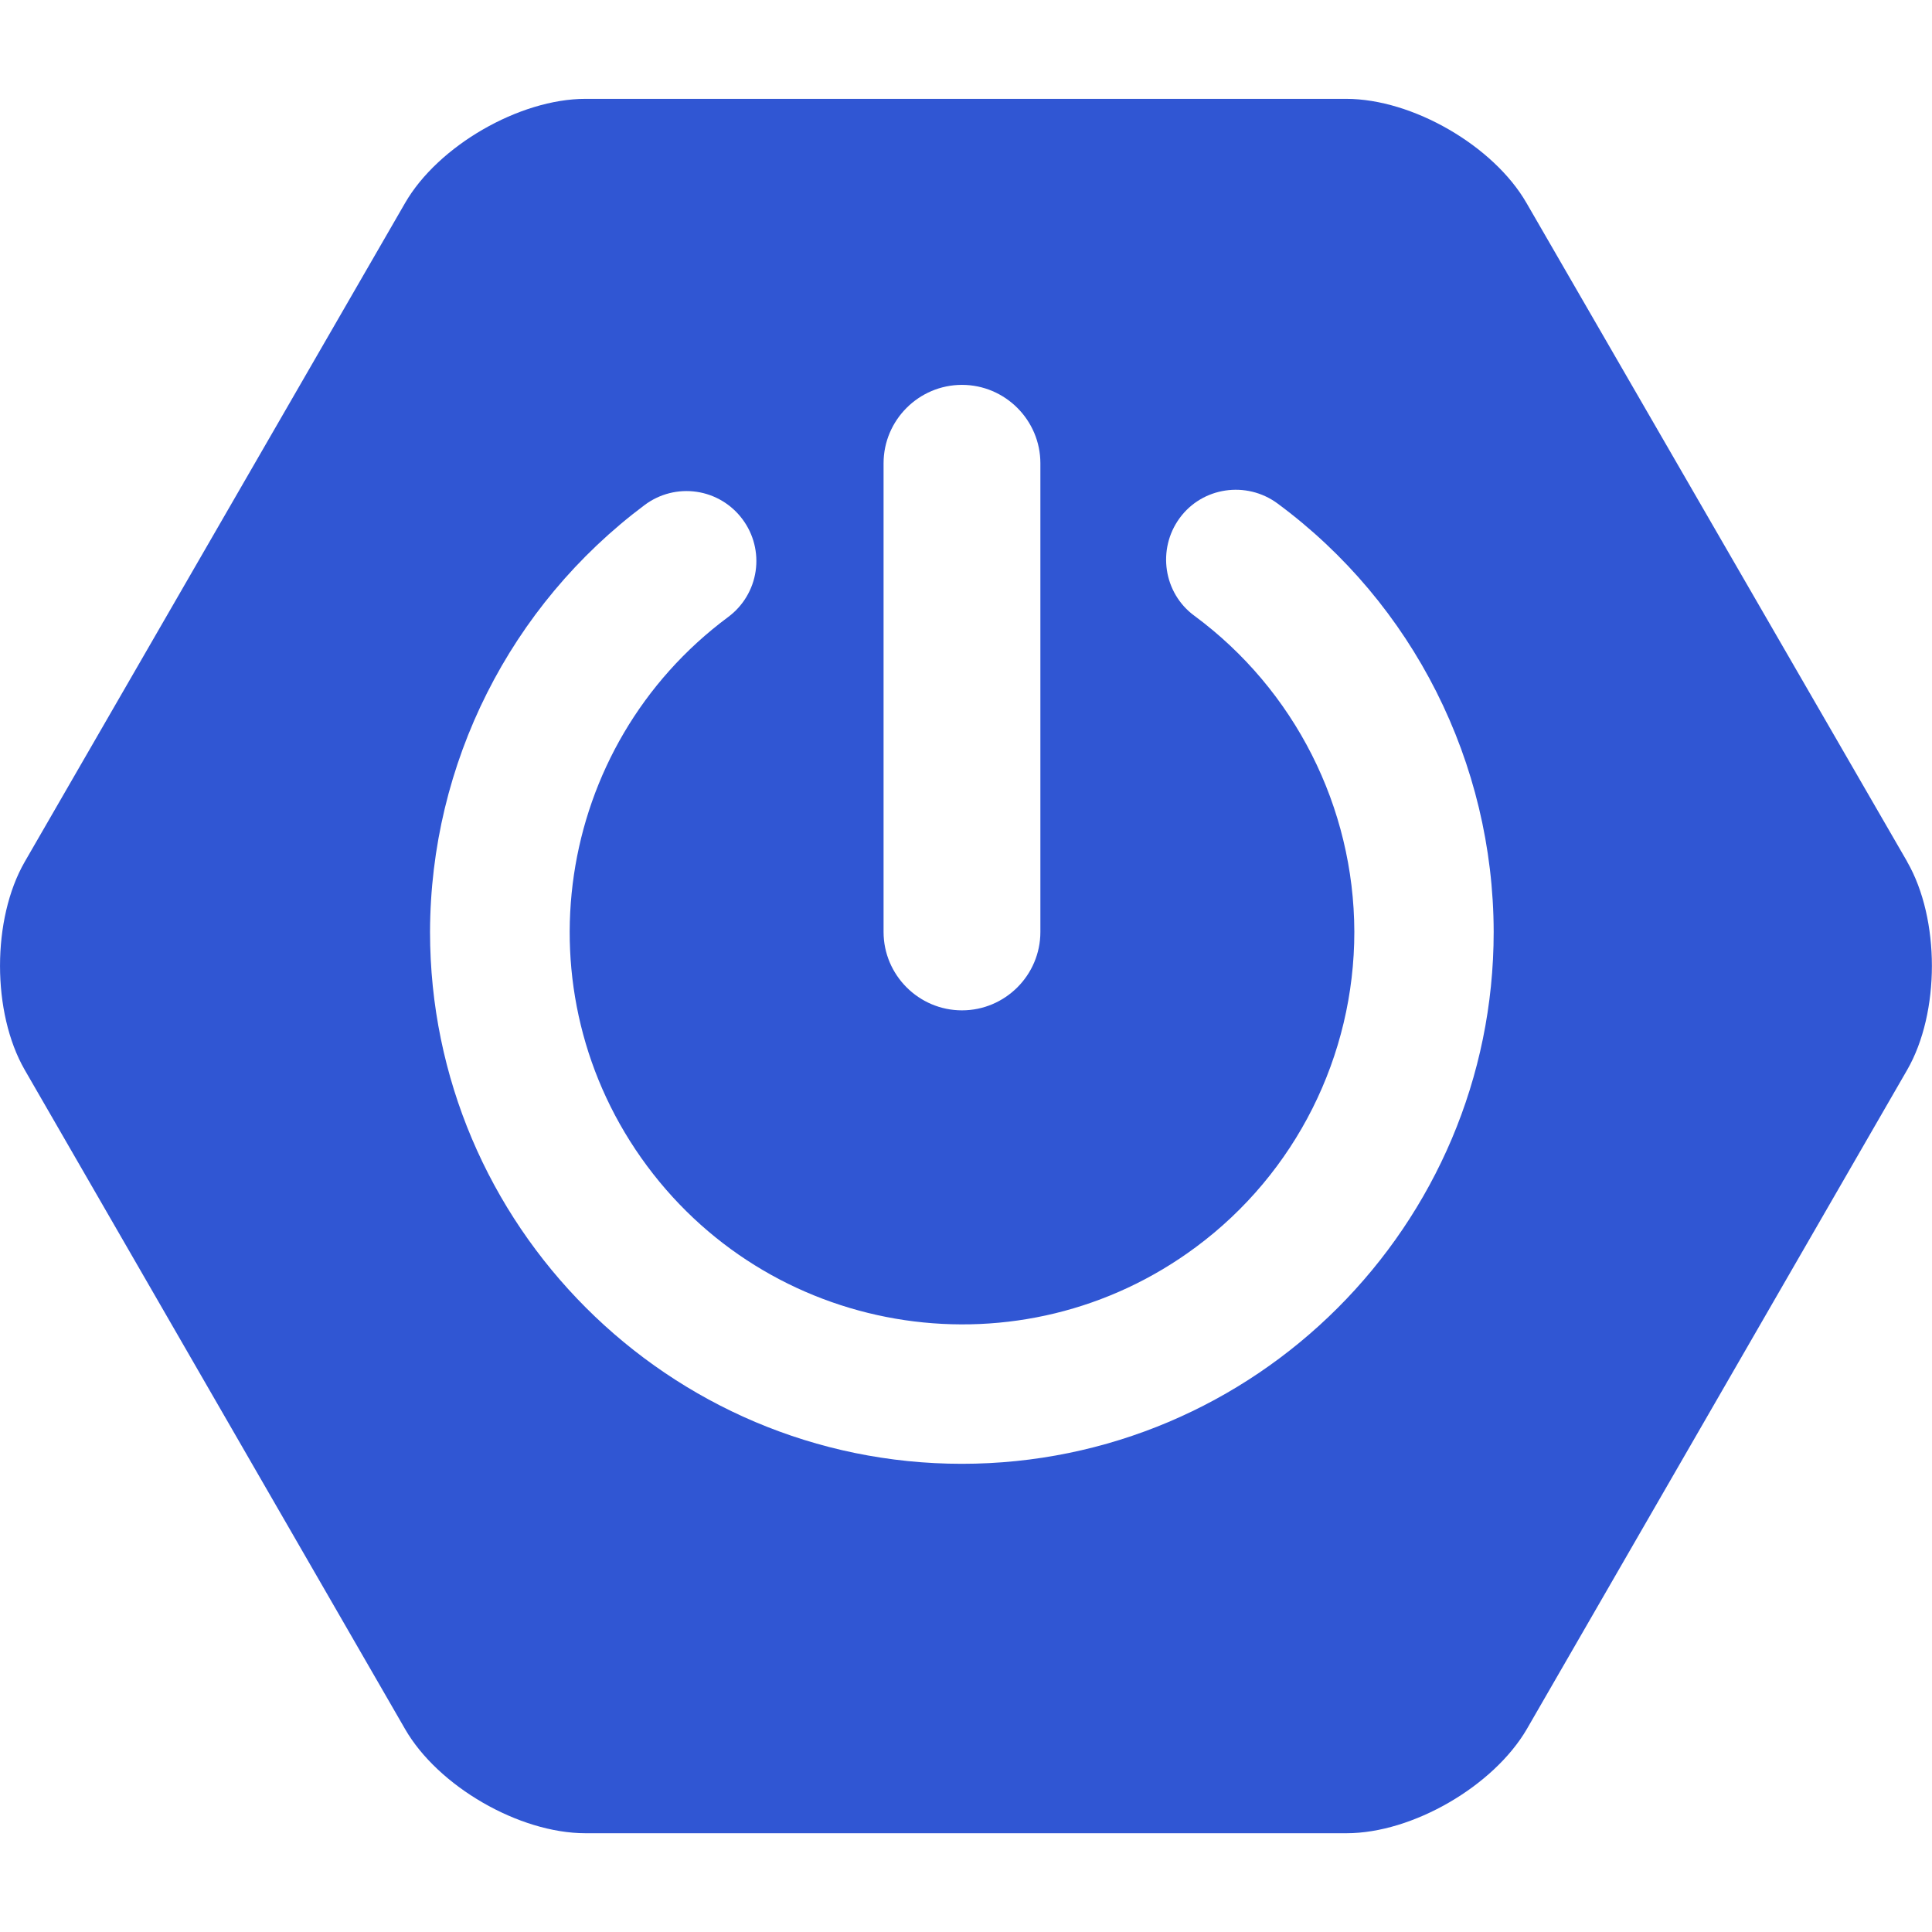
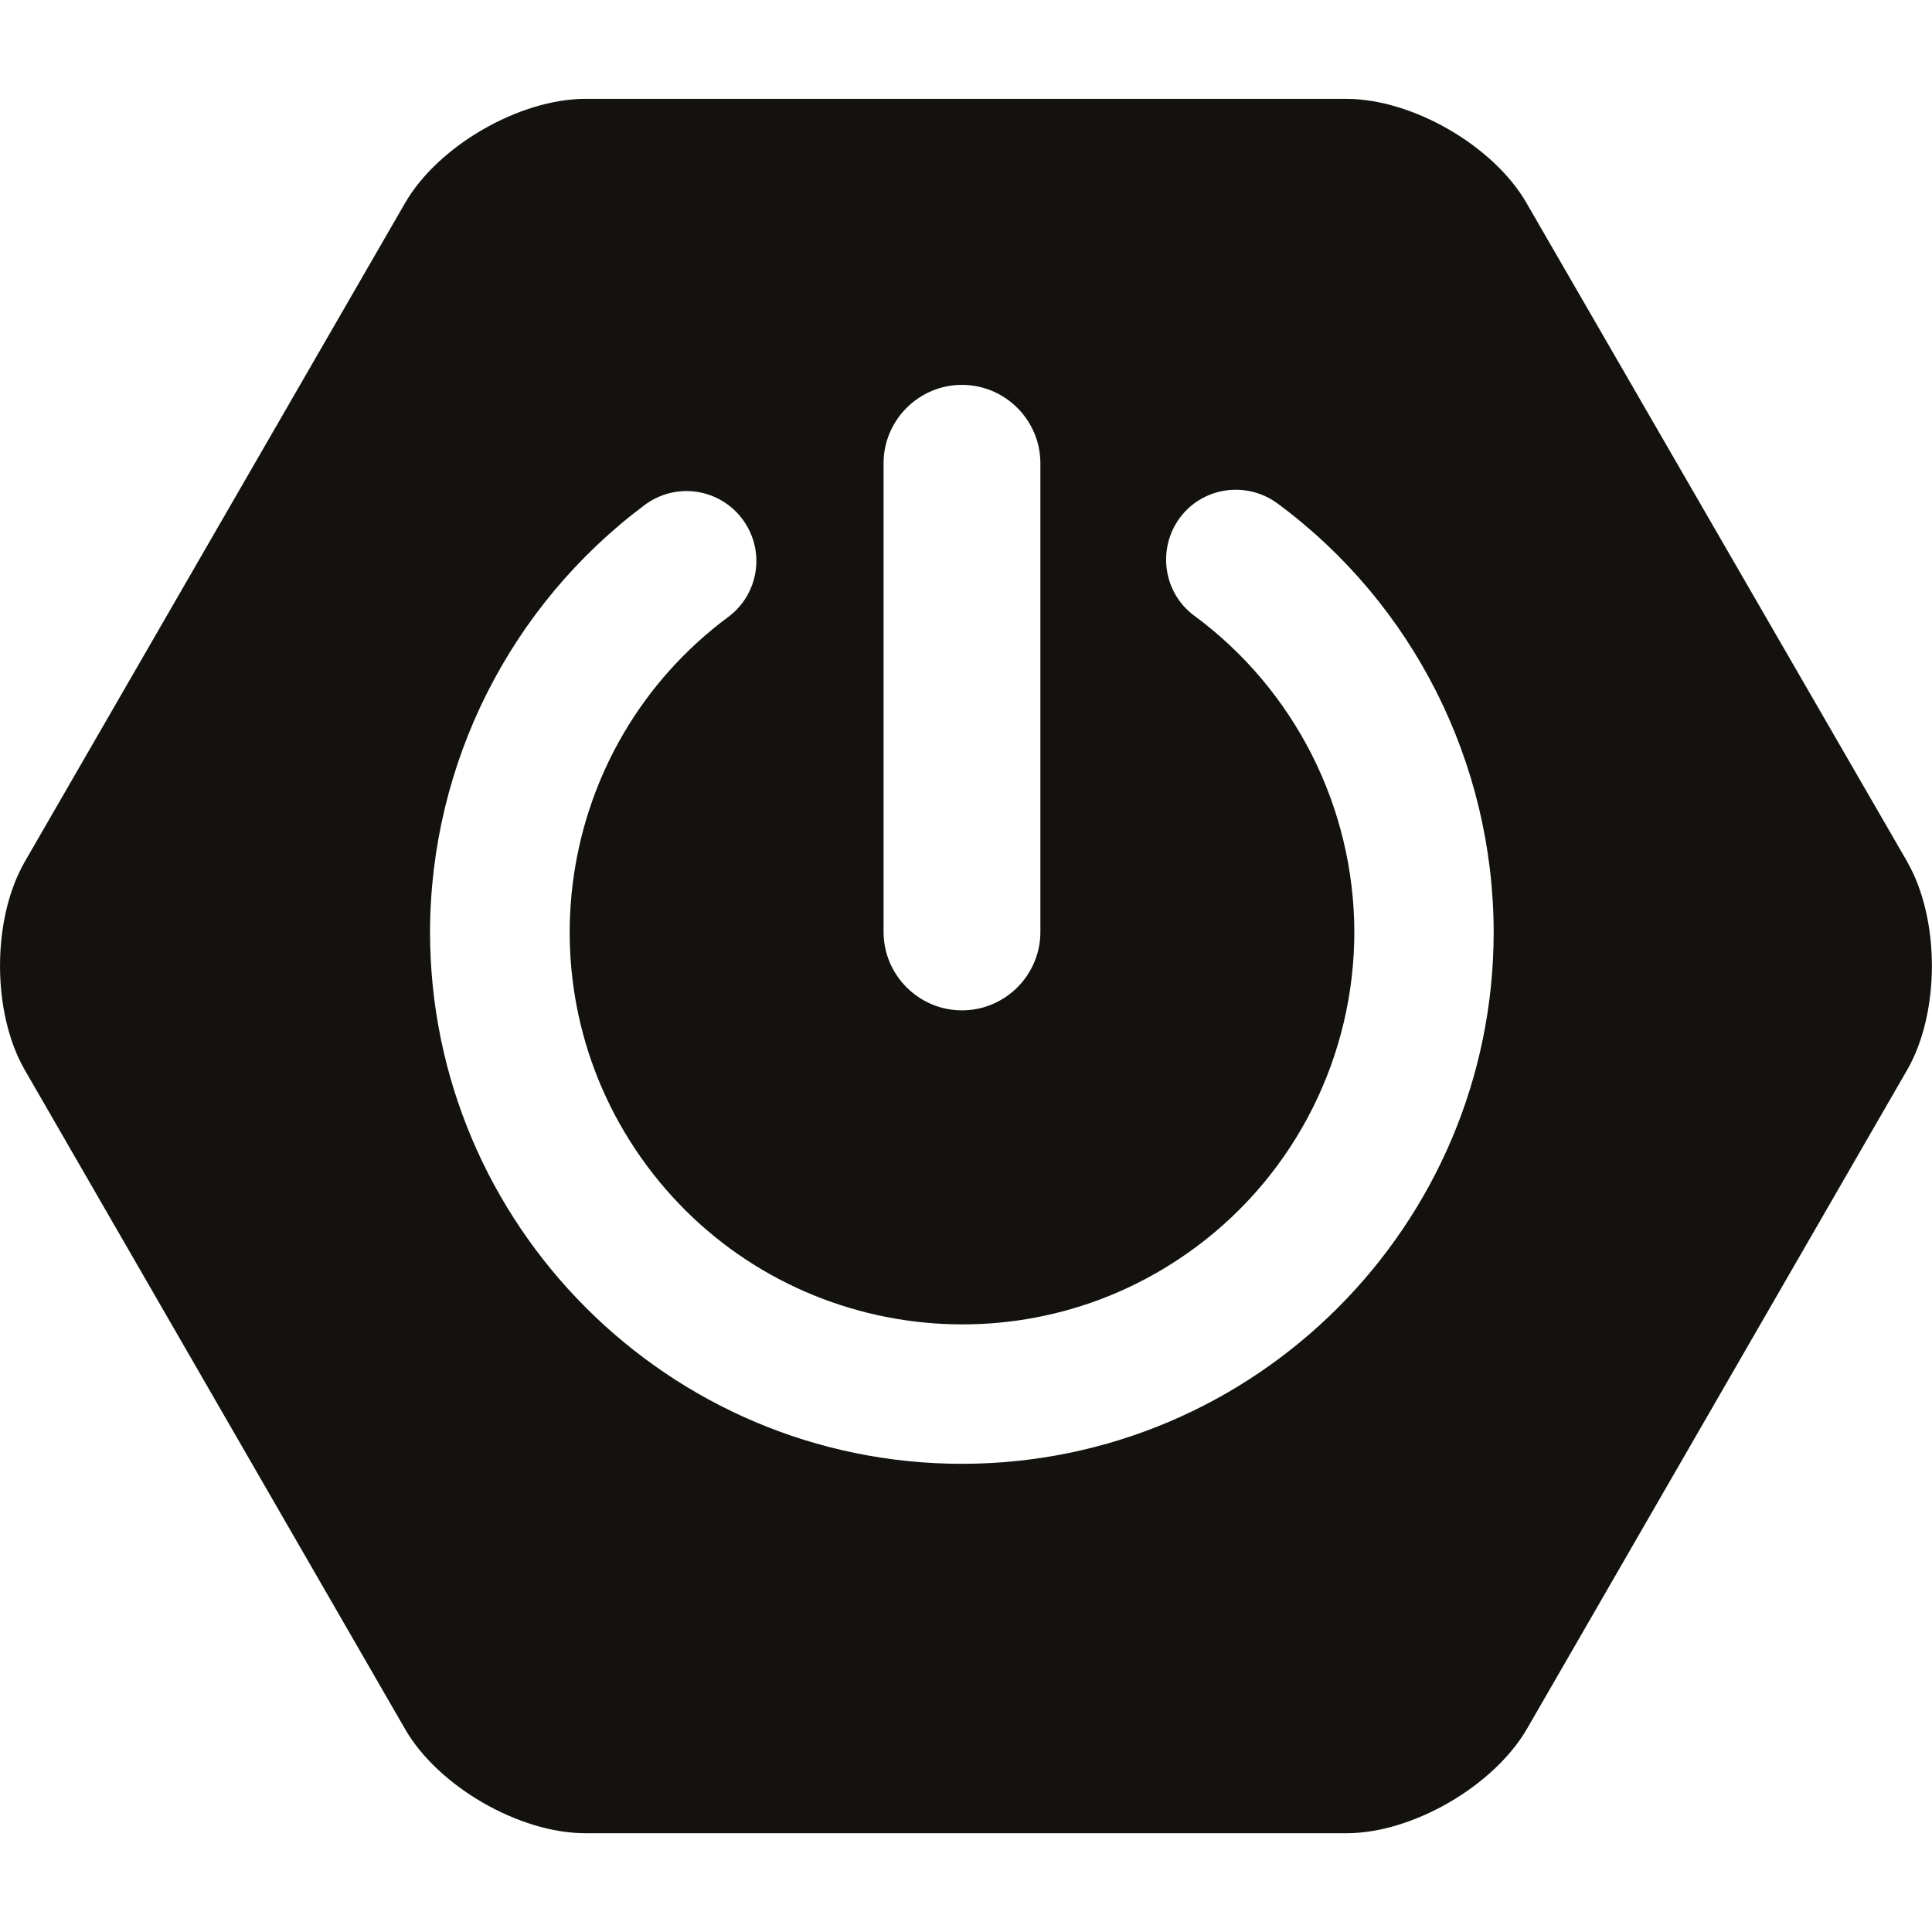
- <svg xmlns="http://www.w3.org/2000/svg" fill="#3056d3" role="img" viewBox="0 0 24 24">
+ <svg xmlns="http://www.w3.org/2000/svg" fill="#14120f" role="img" viewBox="0 0 24 24">
  <path d="m23.693 10.706-4.73-8.184c-.409-.711-1.417-1.294-2.24-1.294H7.272c-.819 0-1.831.584-2.24 1.294L.307 10.706c-.409.711-.409 1.873 0 2.584l4.725 8.189c.409.711 1.417 1.294 2.24 1.294h9.455c.819 0 1.826-.584 2.24-1.294l4.725-8.189c.409-.711.409-1.873 0-2.584zM10.976 5.755c0-.536.438-.974.974-.974s.974.438.974.974v5.822c0 .537-.438.974-.974.974s-.974-.438-.974-.974zm.974 12.429c-3.643 0-6.608-2.965-6.608-6.608.005-2.09.993-4.052 2.668-5.304a.866.866 0 0 1 1.214.179.866.866 0 0 1-.179 1.214c-2.16 1.605-2.612 4.659-1.007 6.819 1.605 2.16 4.659 2.612 6.819 1.007 1.238-.918 1.967-2.372 1.967-3.916a4.897 4.897 0 0 0-1.986-3.925c-.386-.282-.466-.828-.184-1.214.282-.386.828-.466 1.214-.183 1.69 1.247 2.683 3.224 2.687 5.323 0 3.647-2.965 6.608-6.608 6.608z" />
</svg>
